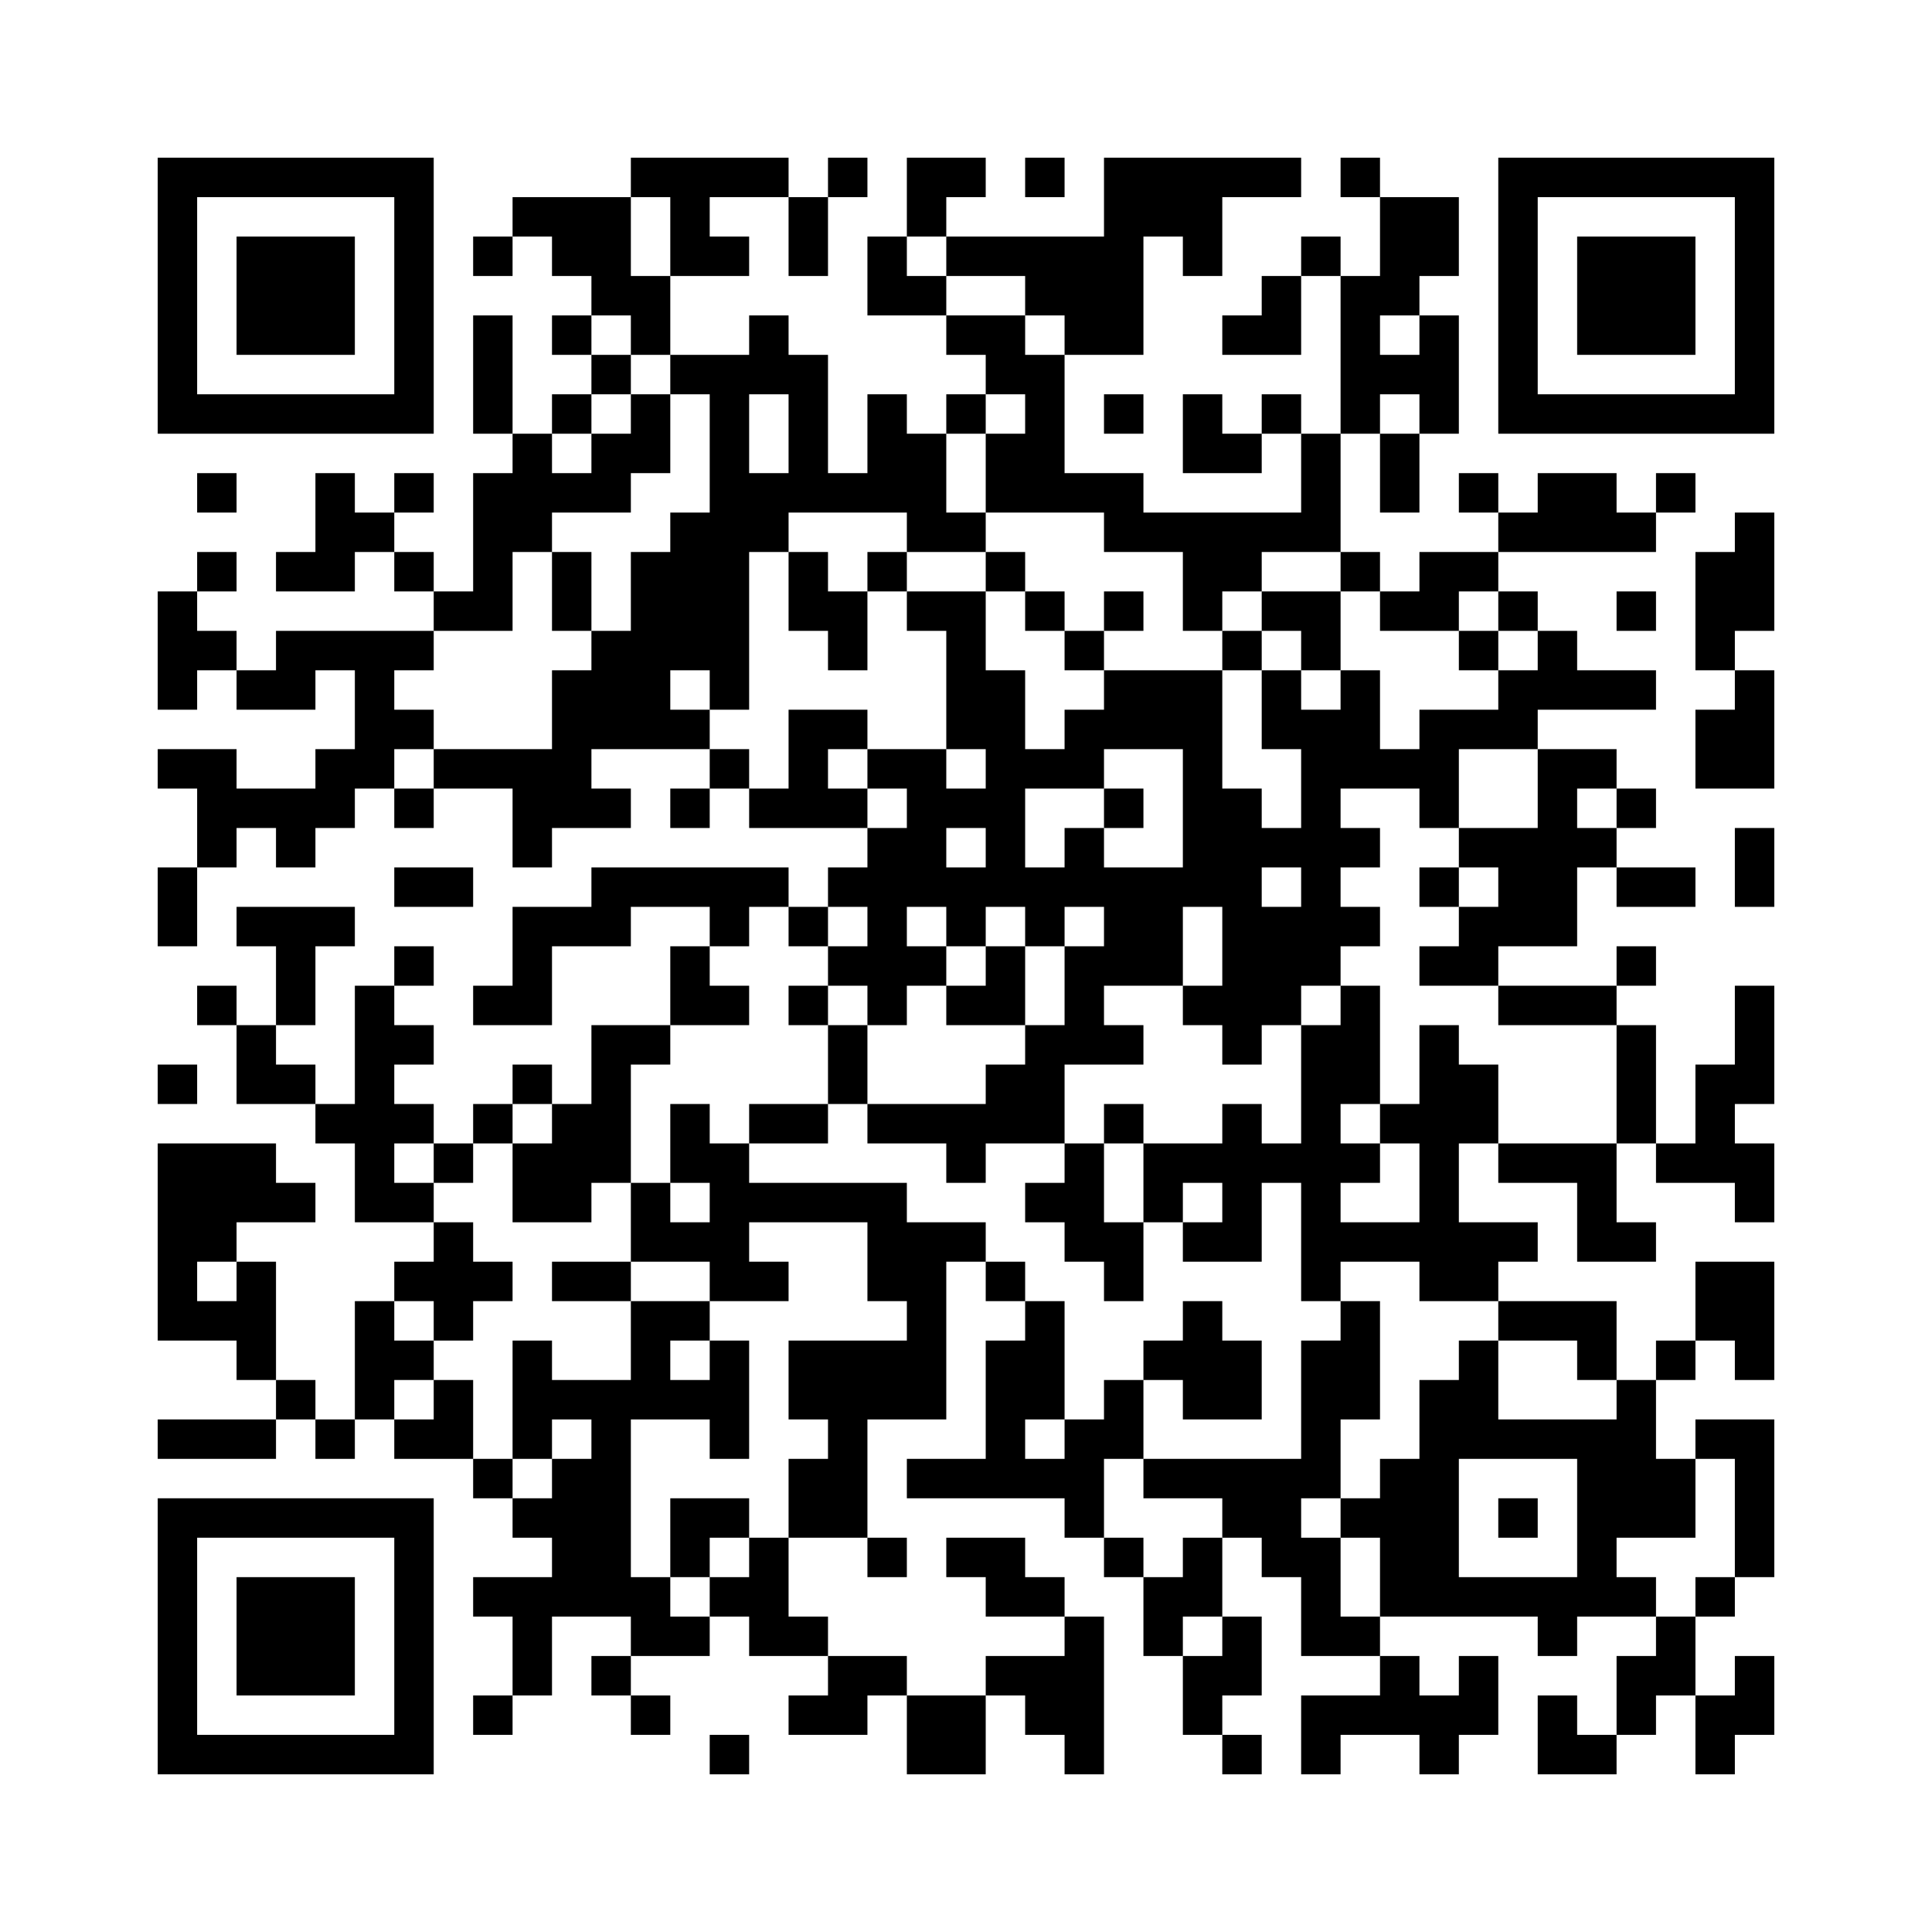
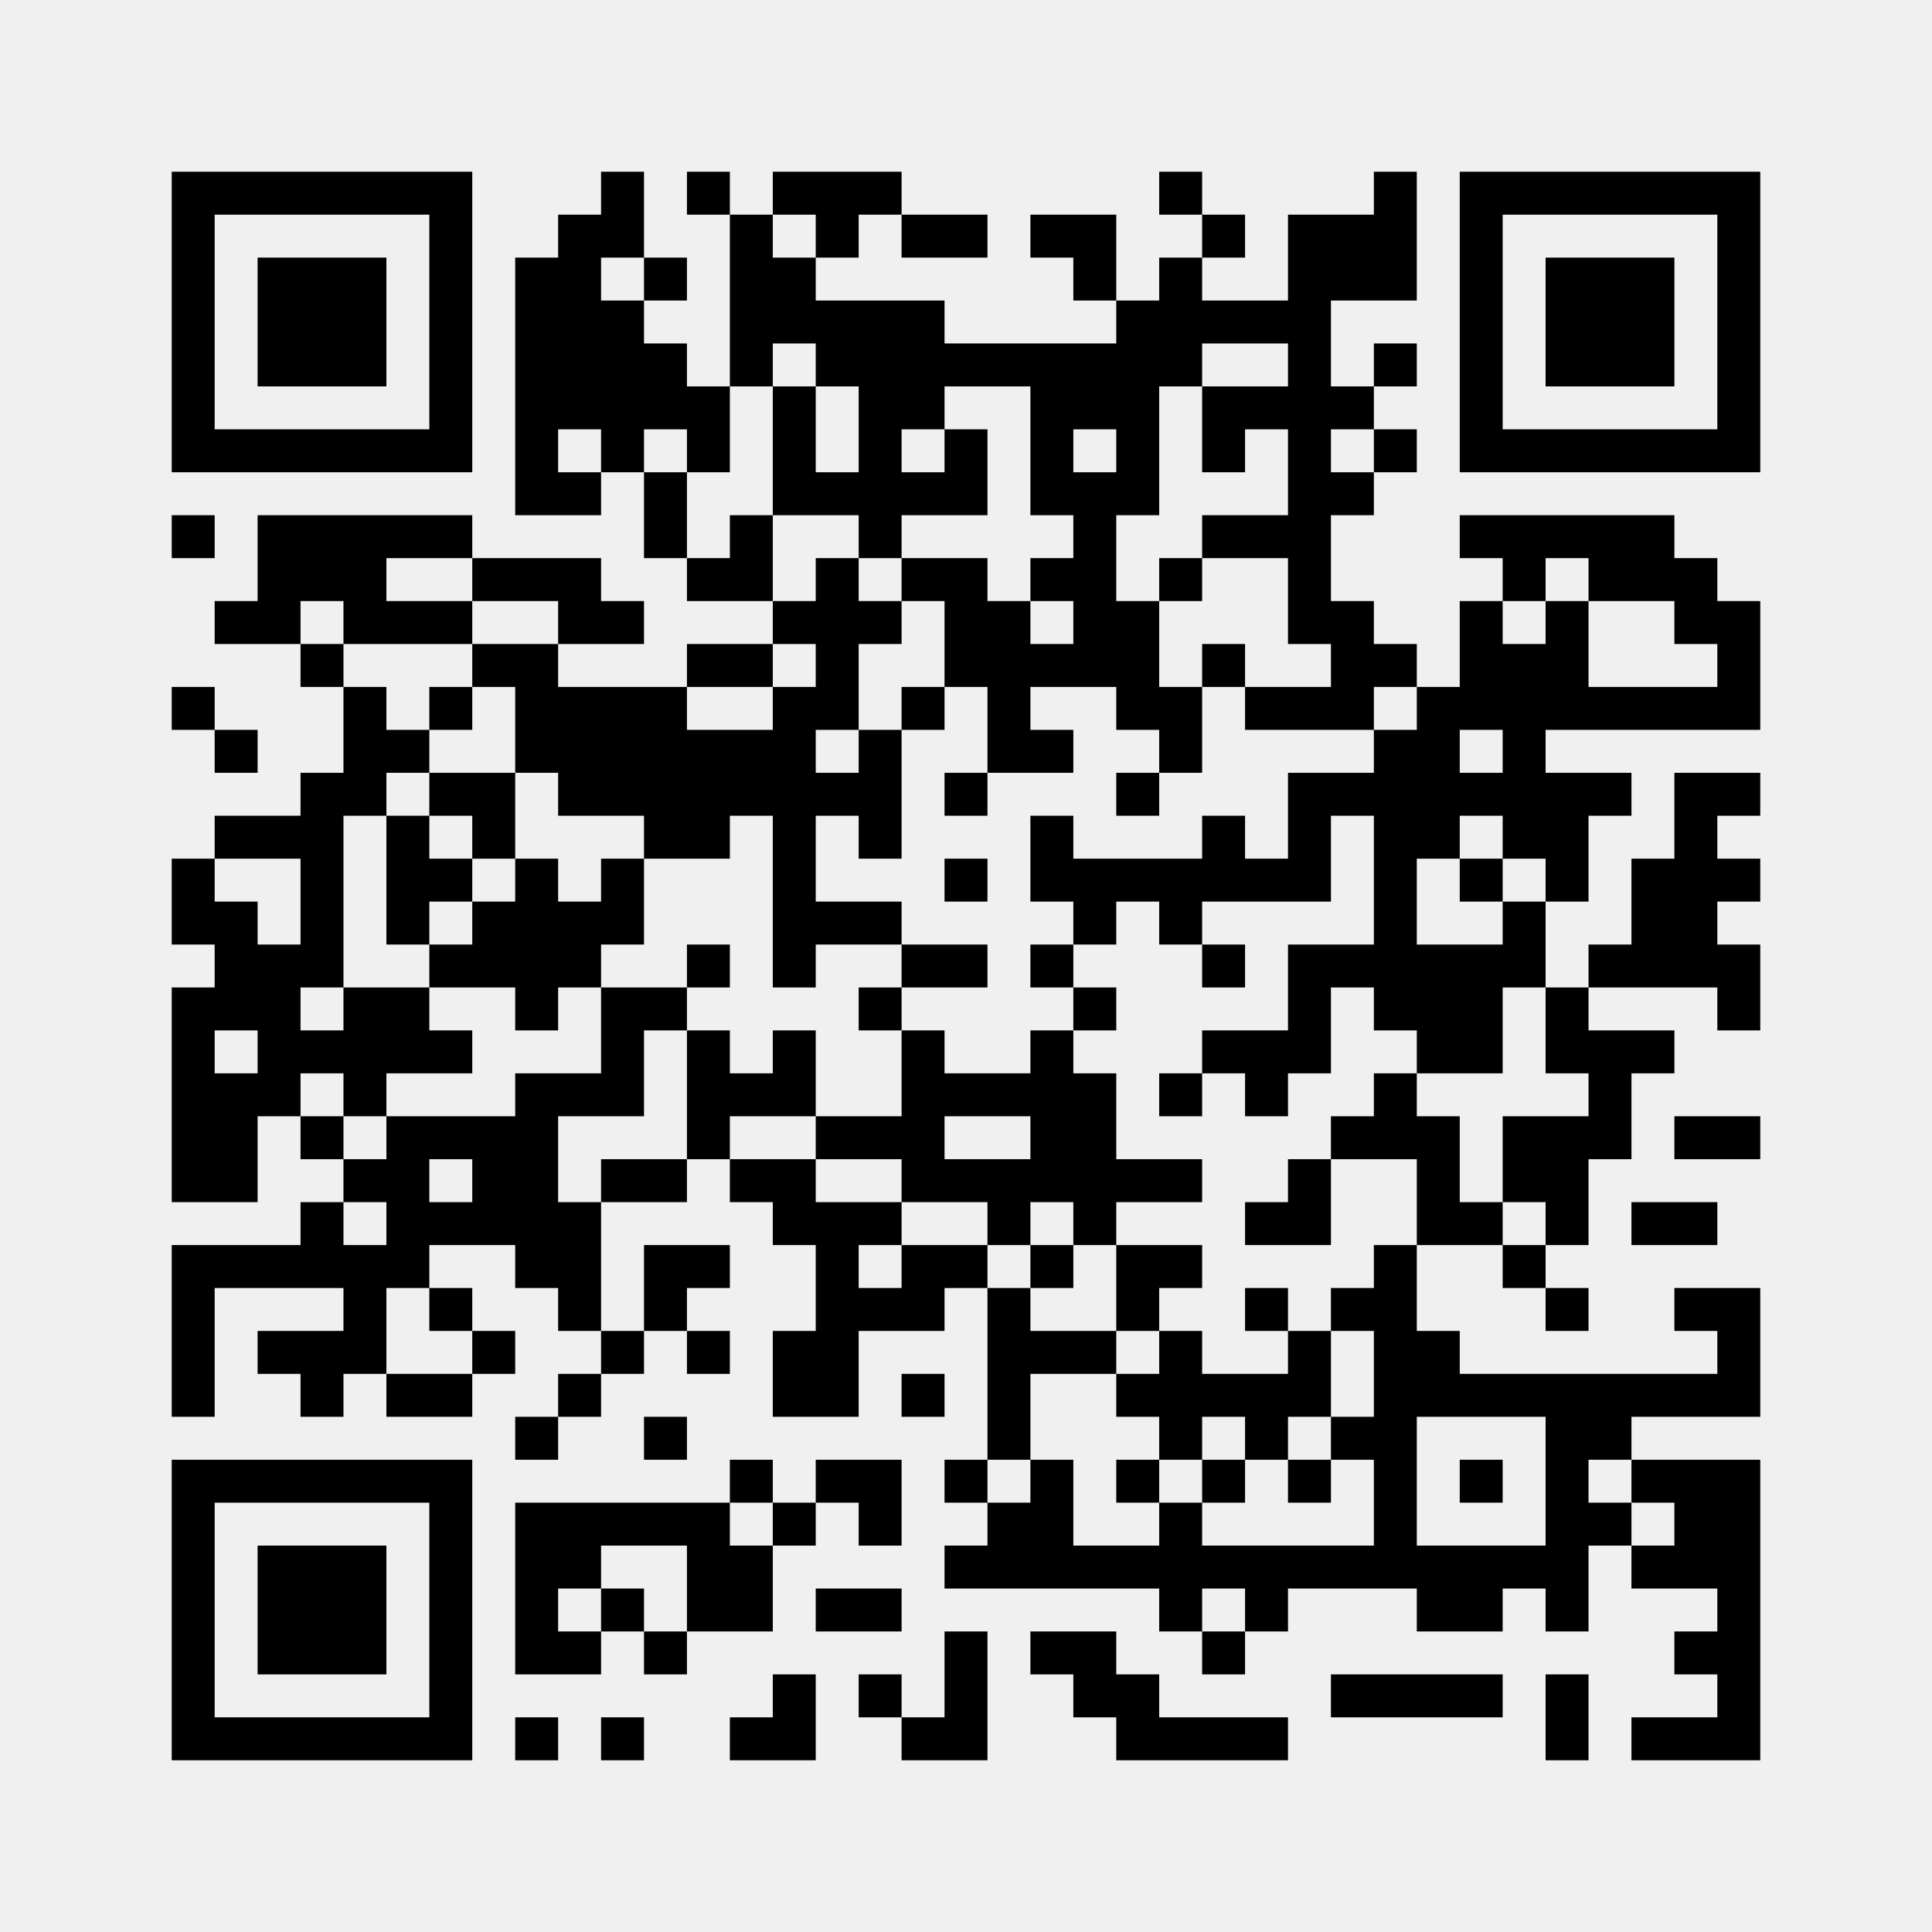
- <svg xmlns="http://www.w3.org/2000/svg" width="49mm" height="49mm" version="1.1" viewBox="0 0 49 49">
-   <rect fill="white" x="0" y="0" width="100%" height="100%" />
-   <path d="M4,4H5V5H4zM5,4H6V5H5zM6,4H7V5H6zM7,4H8V5H7zM8,4H9V5H8zM9,4H10V5H9zM10,4H11V5H10zM16,4H17V5H16zM17,4H18V5H17zM18,4H19V5H18zM19,4H20V5H19zM21,4H22V5H21zM23,4H24V5H23zM24,4H25V5H24zM26,4H27V5H26zM28,4H29V5H28zM29,4H30V5H29zM30,4H31V5H30zM31,4H32V5H31zM32,4H33V5H32zM34,4H35V5H34zM38,4H39V5H38zM39,4H40V5H39zM40,4H41V5H40zM41,4H42V5H41zM42,4H43V5H42zM43,4H44V5H43zM44,4H45V5H44zM4,5H5V6H4zM10,5H11V6H10zM13,5H14V6H13zM14,5H15V6H14zM15,5H16V6H15zM17,5H18V6H17zM20,5H21V6H20zM23,5H24V6H23zM28,5H29V6H28zM29,5H30V6H29zM30,5H31V6H30zM35,5H36V6H35zM36,5H37V6H36zM38,5H39V6H38zM44,5H45V6H44zM4,6H5V7H4zM6,6H7V7H6zM7,6H8V7H7zM8,6H9V7H8zM10,6H11V7H10zM12,6H13V7H12zM14,6H15V7H14zM15,6H16V7H15zM17,6H18V7H17zM18,6H19V7H18zM20,6H21V7H20zM22,6H23V7H22zM24,6H25V7H24zM25,6H26V7H25zM26,6H27V7H26zM27,6H28V7H27zM28,6H29V7H28zM30,6H31V7H30zM33,6H34V7H33zM35,6H36V7H35zM36,6H37V7H36zM38,6H39V7H38zM40,6H41V7H40zM41,6H42V7H41zM42,6H43V7H42zM44,6H45V7H44zM4,7H5V8H4zM6,7H7V8H6zM7,7H8V8H7zM8,7H9V8H8zM10,7H11V8H10zM15,7H16V8H15zM16,7H17V8H16zM22,7H23V8H22zM23,7H24V8H23zM26,7H27V8H26zM27,7H28V8H27zM28,7H29V8H28zM32,7H33V8H32zM34,7H35V8H34zM35,7H36V8H35zM38,7H39V8H38zM40,7H41V8H40zM41,7H42V8H41zM42,7H43V8H42zM44,7H45V8H44zM4,8H5V9H4zM6,8H7V9H6zM7,8H8V9H7zM8,8H9V9H8zM10,8H11V9H10zM12,8H13V9H12zM14,8H15V9H14zM16,8H17V9H16zM19,8H20V9H19zM24,8H25V9H24zM25,8H26V9H25zM27,8H28V9H27zM28,8H29V9H28zM31,8H32V9H31zM32,8H33V9H32zM34,8H35V9H34zM36,8H37V9H36zM38,8H39V9H38zM40,8H41V9H40zM41,8H42V9H41zM42,8H43V9H42zM44,8H45V9H44zM4,9H5V10H4zM10,9H11V10H10zM12,9H13V10H12zM15,9H16V10H15zM17,9H18V10H17zM18,9H19V10H18zM19,9H20V10H19zM20,9H21V10H20zM25,9H26V10H25zM26,9H27V10H26zM34,9H35V10H34zM35,9H36V10H35zM36,9H37V10H36zM38,9H39V10H38zM44,9H45V10H44zM4,10H5V11H4zM5,10H6V11H5zM6,10H7V11H6zM7,10H8V11H7zM8,10H9V11H8zM9,10H10V11H9zM10,10H11V11H10zM12,10H13V11H12zM14,10H15V11H14zM16,10H17V11H16zM18,10H19V11H18zM20,10H21V11H20zM22,10H23V11H22zM24,10H25V11H24zM26,10H27V11H26zM28,10H29V11H28zM30,10H31V11H30zM32,10H33V11H32zM34,10H35V11H34zM36,10H37V11H36zM38,10H39V11H38zM39,10H40V11H39zM40,10H41V11H40zM41,10H42V11H41zM42,10H43V11H42zM43,10H44V11H43zM44,10H45V11H44zM13,11H14V12H13zM15,11H16V12H15zM16,11H17V12H16zM18,11H19V12H18zM20,11H21V12H20zM22,11H23V12H22zM23,11H24V12H23zM25,11H26V12H25zM26,11H27V12H26zM30,11H31V12H30zM31,11H32V12H31zM33,11H34V12H33zM35,11H36V12H35zM5,12H6V13H5zM8,12H9V13H8zM10,12H11V13H10zM12,12H13V13H12zM13,12H14V13H13zM14,12H15V13H14zM15,12H16V13H15zM18,12H19V13H18zM19,12H20V13H19zM20,12H21V13H20zM21,12H22V13H21zM22,12H23V13H22zM23,12H24V13H23zM25,12H26V13H25zM26,12H27V13H26zM27,12H28V13H27zM28,12H29V13H28zM33,12H34V13H33zM35,12H36V13H35zM37,12H38V13H37zM39,12H40V13H39zM40,12H41V13H40zM42,12H43V13H42zM8,13H9V14H8zM9,13H10V14H9zM12,13H13V14H12zM13,13H14V14H13zM17,13H18V14H17zM18,13H19V14H18zM19,13H20V14H19zM23,13H24V14H23zM24,13H25V14H24zM28,13H29V14H28zM29,13H30V14H29zM30,13H31V14H30zM31,13H32V14H31zM32,13H33V14H32zM33,13H34V14H33zM38,13H39V14H38zM39,13H40V14H39zM40,13H41V14H40zM41,13H42V14H41zM44,13H45V14H44zM5,14H6V15H5zM7,14H8V15H7zM8,14H9V15H8zM10,14H11V15H10zM12,14H13V15H12zM14,14H15V15H14zM16,14H17V15H16zM17,14H18V15H17zM18,14H19V15H18zM20,14H21V15H20zM22,14H23V15H22zM25,14H26V15H25zM30,14H31V15H30zM31,14H32V15H31zM34,14H35V15H34zM36,14H37V15H36zM37,14H38V15H37zM43,14H44V15H43zM44,14H45V15H44zM4,15H5V16H4zM11,15H12V16H11zM12,15H13V16H12zM14,15H15V16H14zM16,15H17V16H16zM17,15H18V16H17zM18,15H19V16H18zM20,15H21V16H20zM21,15H22V16H21zM23,15H24V16H23zM24,15H25V16H24zM26,15H27V16H26zM28,15H29V16H28zM30,15H31V16H30zM32,15H33V16H32zM33,15H34V16H33zM35,15H36V16H35zM36,15H37V16H36zM38,15H39V16H38zM41,15H42V16H41zM43,15H44V16H43zM44,15H45V16H44zM4,16H5V17H4zM5,16H6V17H5zM7,16H8V17H7zM8,16H9V17H8zM9,16H10V17H9zM10,16H11V17H10zM15,16H16V17H15zM16,16H17V17H16zM17,16H18V17H17zM18,16H19V17H18zM21,16H22V17H21zM24,16H25V17H24zM27,16H28V17H27zM31,16H32V17H31zM33,16H34V17H33zM37,16H38V17H37zM39,16H40V17H39zM43,16H44V17H43zM4,17H5V18H4zM6,17H7V18H6zM7,17H8V18H7zM9,17H10V18H9zM14,17H15V18H14zM15,17H16V18H15zM16,17H17V18H16zM18,17H19V18H18zM24,17H25V18H24zM25,17H26V18H25zM28,17H29V18H28zM29,17H30V18H29zM30,17H31V18H30zM32,17H33V18H32zM34,17H35V18H34zM38,17H39V18H38zM39,17H40V18H39zM40,17H41V18H40zM41,17H42V18H41zM44,17H45V18H44zM9,18H10V19H9zM10,18H11V19H10zM14,18H15V19H14zM15,18H16V19H15zM16,18H17V19H16zM17,18H18V19H17zM20,18H21V19H20zM21,18H22V19H21zM24,18H25V19H24zM25,18H26V19H25zM27,18H28V19H27zM28,18H29V19H28zM29,18H30V19H29zM30,18H31V19H30zM32,18H33V19H32zM33,18H34V19H33zM34,18H35V19H34zM36,18H37V19H36zM37,18H38V19H37zM38,18H39V19H38zM43,18H44V19H43zM44,18H45V19H44zM4,19H5V20H4zM5,19H6V20H5zM8,19H9V20H8zM9,19H10V20H9zM11,19H12V20H11zM12,19H13V20H12zM13,19H14V20H13zM14,19H15V20H14zM18,19H19V20H18zM20,19H21V20H20zM22,19H23V20H22zM23,19H24V20H23zM25,19H26V20H25zM26,19H27V20H26zM27,19H28V20H27zM30,19H31V20H30zM33,19H34V20H33zM34,19H35V20H34zM35,19H36V20H35zM36,19H37V20H36zM39,19H40V20H39zM40,19H41V20H40zM43,19H44V20H43zM44,19H45V20H44zM5,20H6V21H5zM6,20H7V21H6zM7,20H8V21H7zM8,20H9V21H8zM10,20H11V21H10zM13,20H14V21H13zM14,20H15V21H14zM15,20H16V21H15zM17,20H18V21H17zM19,20H20V21H19zM20,20H21V21H20zM21,20H22V21H21zM23,20H24V21H23zM24,20H25V21H24zM25,20H26V21H25zM28,20H29V21H28zM30,20H31V21H30zM31,20H32V21H31zM33,20H34V21H33zM36,20H37V21H36zM39,20H40V21H39zM41,20H42V21H41zM5,21H6V22H5zM7,21H8V22H7zM13,21H14V22H13zM22,21H23V22H22zM23,21H24V22H23zM25,21H26V22H25zM27,21H28V22H27zM30,21H31V22H30zM31,21H32V22H31zM32,21H33V22H32zM33,21H34V22H33zM34,21H35V22H34zM37,21H38V22H37zM38,21H39V22H38zM39,21H40V22H39zM40,21H41V22H40zM44,21H45V22H44zM4,22H5V23H4zM10,22H11V23H10zM11,22H12V23H11zM15,22H16V23H15zM16,22H17V23H16zM17,22H18V23H17zM18,22H19V23H18zM19,22H20V23H19zM21,22H22V23H21zM22,22H23V23H22zM23,22H24V23H23zM24,22H25V23H24zM25,22H26V23H25zM26,22H27V23H26zM27,22H28V23H27zM28,22H29V23H28zM29,22H30V23H29zM30,22H31V23H30zM31,22H32V23H31zM33,22H34V23H33zM36,22H37V23H36zM38,22H39V23H38zM39,22H40V23H39zM41,22H42V23H41zM42,22H43V23H42zM44,22H45V23H44zM4,23H5V24H4zM6,23H7V24H6zM7,23H8V24H7zM8,23H9V24H8zM13,23H14V24H13zM14,23H15V24H14zM15,23H16V24H15zM18,23H19V24H18zM20,23H21V24H20zM22,23H23V24H22zM24,23H25V24H24zM26,23H27V24H26zM28,23H29V24H28zM29,23H30V24H29zM31,23H32V24H31zM32,23H33V24H32zM33,23H34V24H33zM34,23H35V24H34zM37,23H38V24H37zM38,23H39V24H38zM39,23H40V24H39zM7,24H8V25H7zM10,24H11V25H10zM13,24H14V25H13zM17,24H18V25H17zM21,24H22V25H21zM22,24H23V25H22zM23,24H24V25H23zM25,24H26V25H25zM27,24H28V25H27zM28,24H29V25H28zM29,24H30V25H29zM31,24H32V25H31zM32,24H33V25H32zM33,24H34V25H33zM36,24H37V25H36zM37,24H38V25H37zM41,24H42V25H41zM5,25H6V26H5zM7,25H8V26H7zM9,25H10V26H9zM12,25H13V26H12zM13,25H14V26H13zM17,25H18V26H17zM18,25H19V26H18zM20,25H21V26H20zM22,25H23V26H22zM24,25H25V26H24zM25,25H26V26H25zM27,25H28V26H27zM30,25H31V26H30zM31,25H32V26H31zM32,25H33V26H32zM34,25H35V26H34zM38,25H39V26H38zM39,25H40V26H39zM40,25H41V26H40zM44,25H45V26H44zM6,26H7V27H6zM9,26H10V27H9zM10,26H11V27H10zM15,26H16V27H15zM16,26H17V27H16zM21,26H22V27H21zM26,26H27V27H26zM27,26H28V27H27zM28,26H29V27H28zM31,26H32V27H31zM33,26H34V27H33zM34,26H35V27H34zM36,26H37V27H36zM41,26H42V27H41zM44,26H45V27H44zM4,27H5V28H4zM6,27H7V28H6zM7,27H8V28H7zM9,27H10V28H9zM13,27H14V28H13zM15,27H16V28H15zM21,27H22V28H21zM25,27H26V28H25zM26,27H27V28H26zM33,27H34V28H33zM34,27H35V28H34zM36,27H37V28H36zM37,27H38V28H37zM41,27H42V28H41zM43,27H44V28H43zM44,27H45V28H44zM8,28H9V29H8zM9,28H10V29H9zM10,28H11V29H10zM12,28H13V29H12zM14,28H15V29H14zM15,28H16V29H15zM17,28H18V29H17zM19,28H20V29H19zM20,28H21V29H20zM22,28H23V29H22zM23,28H24V29H23zM24,28H25V29H24zM25,28H26V29H25zM26,28H27V29H26zM28,28H29V29H28zM31,28H32V29H31zM33,28H34V29H33zM35,28H36V29H35zM36,28H37V29H36zM37,28H38V29H37zM41,28H42V29H41zM43,28H44V29H43zM4,29H5V30H4zM5,29H6V30H5zM6,29H7V30H6zM9,29H10V30H9zM11,29H12V30H11zM13,29H14V30H13zM14,29H15V30H14zM15,29H16V30H15zM17,29H18V30H17zM18,29H19V30H18zM24,29H25V30H24zM27,29H28V30H27zM29,29H30V30H29zM30,29H31V30H30zM31,29H32V30H31zM32,29H33V30H32zM33,29H34V30H33zM34,29H35V30H34zM36,29H37V30H36zM38,29H39V30H38zM39,29H40V30H39zM40,29H41V30H40zM42,29H43V30H42zM43,29H44V30H43zM44,29H45V30H44zM4,30H5V31H4zM5,30H6V31H5zM6,30H7V31H6zM7,30H8V31H7zM9,30H10V31H9zM10,30H11V31H10zM13,30H14V31H13zM14,30H15V31H14zM16,30H17V31H16zM18,30H19V31H18zM19,30H20V31H19zM20,30H21V31H20zM21,30H22V31H21zM22,30H23V31H22zM26,30H27V31H26zM27,30H28V31H27zM29,30H30V31H29zM31,30H32V31H31zM33,30H34V31H33zM36,30H37V31H36zM40,30H41V31H40zM44,30H45V31H44zM4,31H5V32H4zM5,31H6V32H5zM11,31H12V32H11zM16,31H17V32H16zM17,31H18V32H17zM18,31H19V32H18zM22,31H23V32H22zM23,31H24V32H23zM24,31H25V32H24zM27,31H28V32H27zM28,31H29V32H28zM30,31H31V32H30zM31,31H32V32H31zM33,31H34V32H33zM34,31H35V32H34zM35,31H36V32H35zM36,31H37V32H36zM37,31H38V32H37zM38,31H39V32H38zM40,31H41V32H40zM41,31H42V32H41zM4,32H5V33H4zM6,32H7V33H6zM10,32H11V33H10zM11,32H12V33H11zM12,32H13V33H12zM14,32H15V33H14zM15,32H16V33H15zM18,32H19V33H18zM19,32H20V33H19zM22,32H23V33H22zM23,32H24V33H23zM25,32H26V33H25zM28,32H29V33H28zM33,32H34V33H33zM36,32H37V33H36zM37,32H38V33H37zM43,32H44V33H43zM44,32H45V33H44zM4,33H5V34H4zM5,33H6V34H5zM6,33H7V34H6zM9,33H10V34H9zM11,33H12V34H11zM16,33H17V34H16zM17,33H18V34H17zM23,33H24V34H23zM26,33H27V34H26zM30,33H31V34H30zM34,33H35V34H34zM38,33H39V34H38zM39,33H40V34H39zM40,33H41V34H40zM43,33H44V34H43zM44,33H45V34H44zM6,34H7V35H6zM9,34H10V35H9zM10,34H11V35H10zM13,34H14V35H13zM16,34H17V35H16zM18,34H19V35H18zM20,34H21V35H20zM21,34H22V35H21zM22,34H23V35H22zM23,34H24V35H23zM25,34H26V35H25zM26,34H27V35H26zM29,34H30V35H29zM30,34H31V35H30zM31,34H32V35H31zM33,34H34V35H33zM34,34H35V35H34zM37,34H38V35H37zM40,34H41V35H40zM42,34H43V35H42zM44,34H45V35H44zM7,35H8V36H7zM9,35H10V36H9zM11,35H12V36H11zM13,35H14V36H13zM14,35H15V36H14zM15,35H16V36H15zM16,35H17V36H16zM17,35H18V36H17zM18,35H19V36H18zM20,35H21V36H20zM21,35H22V36H21zM22,35H23V36H22zM23,35H24V36H23zM25,35H26V36H25zM26,35H27V36H26zM28,35H29V36H28zM30,35H31V36H30zM31,35H32V36H31zM33,35H34V36H33zM34,35H35V36H34zM36,35H37V36H36zM37,35H38V36H37zM41,35H42V36H41zM4,36H5V37H4zM5,36H6V37H5zM6,36H7V37H6zM8,36H9V37H8zM10,36H11V37H10zM11,36H12V37H11zM13,36H14V37H13zM15,36H16V37H15zM18,36H19V37H18zM21,36H22V37H21zM25,36H26V37H25zM27,36H28V37H27zM28,36H29V37H28zM33,36H34V37H33zM36,36H37V37H36zM37,36H38V37H37zM38,36H39V37H38zM39,36H40V37H39zM40,36H41V37H40zM41,36H42V37H41zM43,36H44V37H43zM44,36H45V37H44zM12,37H13V38H12zM14,37H15V38H14zM15,37H16V38H15zM20,37H21V38H20zM21,37H22V38H21zM23,37H24V38H23zM24,37H25V38H24zM25,37H26V38H25zM26,37H27V38H26zM27,37H28V38H27zM29,37H30V38H29zM30,37H31V38H30zM31,37H32V38H31zM32,37H33V38H32zM33,37H34V38H33zM35,37H36V38H35zM36,37H37V38H36zM40,37H41V38H40zM41,37H42V38H41zM42,37H43V38H42zM44,37H45V38H44zM4,38H5V39H4zM5,38H6V39H5zM6,38H7V39H6zM7,38H8V39H7zM8,38H9V39H8zM9,38H10V39H9zM10,38H11V39H10zM13,38H14V39H13zM14,38H15V39H14zM15,38H16V39H15zM17,38H18V39H17zM18,38H19V39H18zM20,38H21V39H20zM21,38H22V39H21zM27,38H28V39H27zM31,38H32V39H31zM32,38H33V39H32zM34,38H35V39H34zM35,38H36V39H35zM36,38H37V39H36zM38,38H39V39H38zM40,38H41V39H40zM41,38H42V39H41zM42,38H43V39H42zM44,38H45V39H44zM4,39H5V40H4zM10,39H11V40H10zM14,39H15V40H14zM15,39H16V40H15zM17,39H18V40H17zM19,39H20V40H19zM22,39H23V40H22zM24,39H25V40H24zM25,39H26V40H25zM28,39H29V40H28zM30,39H31V40H30zM32,39H33V40H32zM33,39H34V40H33zM35,39H36V40H35zM36,39H37V40H36zM40,39H41V40H40zM44,39H45V40H44zM4,40H5V41H4zM6,40H7V41H6zM7,40H8V41H7zM8,40H9V41H8zM10,40H11V41H10zM12,40H13V41H12zM13,40H14V41H13zM14,40H15V41H14zM15,40H16V41H15zM16,40H17V41H16zM18,40H19V41H18zM19,40H20V41H19zM25,40H26V41H25zM26,40H27V41H26zM29,40H30V41H29zM30,40H31V41H30zM33,40H34V41H33zM35,40H36V41H35zM36,40H37V41H36zM37,40H38V41H37zM38,40H39V41H38zM39,40H40V41H39zM40,40H41V41H40zM41,40H42V41H41zM43,40H44V41H43zM4,41H5V42H4zM6,41H7V42H6zM7,41H8V42H7zM8,41H9V42H8zM10,41H11V42H10zM13,41H14V42H13zM16,41H17V42H16zM17,41H18V42H17zM19,41H20V42H19zM20,41H21V42H20zM27,41H28V42H27zM29,41H30V42H29zM31,41H32V42H31zM33,41H34V42H33zM34,41H35V42H34zM39,41H40V42H39zM42,41H43V42H42zM4,42H5V43H4zM6,42H7V43H6zM7,42H8V43H7zM8,42H9V43H8zM10,42H11V43H10zM13,42H14V43H13zM15,42H16V43H15zM21,42H22V43H21zM22,42H23V43H22zM25,42H26V43H25zM26,42H27V43H26zM27,42H28V43H27zM30,42H31V43H30zM31,42H32V43H31zM35,42H36V43H35zM37,42H38V43H37zM41,42H42V43H41zM42,42H43V43H42zM44,42H45V43H44zM4,43H5V44H4zM10,43H11V44H10zM12,43H13V44H12zM16,43H17V44H16zM20,43H21V44H20zM21,43H22V44H21zM23,43H24V44H23zM24,43H25V44H24zM26,43H27V44H26zM27,43H28V44H27zM30,43H31V44H30zM33,43H34V44H33zM34,43H35V44H34zM35,43H36V44H35zM36,43H37V44H36zM37,43H38V44H37zM39,43H40V44H39zM41,43H42V44H41zM43,43H44V44H43zM44,43H45V44H44zM4,44H5V45H4zM5,44H6V45H5zM6,44H7V45H6zM7,44H8V45H7zM8,44H9V45H8zM9,44H10V45H9zM10,44H11V45H10zM18,44H19V45H18zM23,44H24V45H23zM24,44H25V45H24zM27,44H28V45H27zM31,44H32V45H31zM33,44H34V45H33zM36,44H37V45H36zM39,44H40V45H39zM40,44H41V45H40zM43,44H44V45H43z" id="qr-path" fill="#000000" fill-opacity="1" fill-rule="nonzero" stroke="none" />
+ <svg xmlns="http://www.w3.org/2000/svg" width="45mm" height="45mm" version="1.1" viewBox="0 0 45 45">
+   <path d="M4,4H5V5H4zM5,4H6V5H5zM6,4H7V5H6zM7,4H8V5H7zM8,4H9V5H8zM9,4H10V5H9zM10,4H11V5H10zM14,4H15V5H14zM16,4H17V5H16zM18,4H19V5H18zM19,4H20V5H19zM20,4H21V5H20zM27,4H28V5H27zM32,4H33V5H32zM34,4H35V5H34zM35,4H36V5H35zM36,4H37V5H36zM37,4H38V5H37zM38,4H39V5H38zM39,4H40V5H39zM40,4H41V5H40zM4,5H5V6H4zM10,5H11V6H10zM13,5H14V6H13zM14,5H15V6H14zM17,5H18V6H17zM19,5H20V6H19zM21,5H22V6H21zM22,5H23V6H22zM24,5H25V6H24zM25,5H26V6H25zM28,5H29V6H28zM30,5H31V6H30zM31,5H32V6H31zM32,5H33V6H32zM34,5H35V6H34zM40,5H41V6H40zM4,6H5V7H4zM6,6H7V7H6zM7,6H8V7H7zM8,6H9V7H8zM10,6H11V7H10zM12,6H13V7H12zM13,6H14V7H13zM15,6H16V7H15zM17,6H18V7H17zM18,6H19V7H18zM25,6H26V7H25zM27,6H28V7H27zM30,6H31V7H30zM31,6H32V7H31zM32,6H33V7H32zM34,6H35V7H34zM36,6H37V7H36zM37,6H38V7H37zM38,6H39V7H38zM40,6H41V7H40zM4,7H5V8H4zM6,7H7V8H6zM7,7H8V8H7zM8,7H9V8H8zM10,7H11V8H10zM12,7H13V8H12zM13,7H14V8H13zM14,7H15V8H14zM17,7H18V8H17zM18,7H19V8H18zM19,7H20V8H19zM20,7H21V8H20zM21,7H22V8H21zM26,7H27V8H26zM27,7H28V8H27zM28,7H29V8H28zM29,7H30V8H29zM30,7H31V8H30zM34,7H35V8H34zM36,7H37V8H36zM37,7H38V8H37zM38,7H39V8H38zM40,7H41V8H40zM4,8H5V9H4zM6,8H7V9H6zM7,8H8V9H7zM8,8H9V9H8zM10,8H11V9H10zM12,8H13V9H12zM13,8H14V9H13zM14,8H15V9H14zM15,8H16V9H15zM17,8H18V9H17zM19,8H20V9H19zM20,8H21V9H20zM21,8H22V9H21zM22,8H23V9H22zM23,8H24V9H23zM24,8H25V9H24zM25,8H26V9H25zM26,8H27V9H26zM27,8H28V9H27zM30,8H31V9H30zM32,8H33V9H32zM34,8H35V9H34zM36,8H37V9H36zM37,8H38V9H37zM38,8H39V9H38zM40,8H41V9H40zM4,9H5V10H4zM10,9H11V10H10zM12,9H13V10H12zM13,9H14V10H13zM14,9H15V10H14zM15,9H16V10H15zM16,9H17V10H16zM18,9H19V10H18zM20,9H21V10H20zM21,9H22V10H21zM24,9H25V10H24zM25,9H26V10H25zM26,9H27V10H26zM28,9H29V10H28zM29,9H30V10H29zM30,9H31V10H30zM31,9H32V10H31zM34,9H35V10H34zM40,9H41V10H40zM4,10H5V11H4zM5,10H6V11H5zM6,10H7V11H6zM7,10H8V11H7zM8,10H9V11H8zM9,10H10V11H9zM10,10H11V11H10zM12,10H13V11H12zM14,10H15V11H14zM16,10H17V11H16zM18,10H19V11H18zM20,10H21V11H20zM22,10H23V11H22zM24,10H25V11H24zM26,10H27V11H26zM28,10H29V11H28zM30,10H31V11H30zM32,10H33V11H32zM34,10H35V11H34zM35,10H36V11H35zM36,10H37V11H36zM37,10H38V11H37zM38,10H39V11H38zM39,10H40V11H39zM40,10H41V11H40zM12,11H13V12H12zM13,11H14V12H13zM15,11H16V12H15zM18,11H19V12H18zM19,11H20V12H19zM20,11H21V12H20zM21,11H22V12H21zM22,11H23V12H22zM24,11H25V12H24zM25,11H26V12H25zM26,11H27V12H26zM30,11H31V12H30zM31,11H32V12H31zM4,12H5V13H4zM6,12H7V13H6zM7,12H8V13H7zM8,12H9V13H8zM9,12H10V13H9zM10,12H11V13H10zM15,12H16V13H15zM17,12H18V13H17zM20,12H21V13H20zM25,12H26V13H25zM28,12H29V13H28zM29,12H30V13H29zM30,12H31V13H30zM34,12H35V13H34zM35,12H36V13H35zM36,12H37V13H36zM37,12H38V13H37zM38,12H39V13H38zM6,13H7V14H6zM7,13H8V14H7zM8,13H9V14H8zM11,13H12V14H11zM12,13H13V14H12zM13,13H14V14H13zM16,13H17V14H16zM17,13H18V14H17zM19,13H20V14H19zM21,13H22V14H21zM22,13H23V14H22zM24,13H25V14H24zM25,13H26V14H25zM27,13H28V14H27zM30,13H31V14H30zM35,13H36V14H35zM37,13H38V14H37zM38,13H39V14H38zM39,13H40V14H39zM5,14H6V15H5zM6,14H7V15H6zM8,14H9V15H8zM9,14H10V15H9zM10,14H11V15H10zM13,14H14V15H13zM14,14H15V15H14zM18,14H19V15H18zM19,14H20V15H19zM20,14H21V15H20zM22,14H23V15H22zM23,14H24V15H23zM25,14H26V15H25zM26,14H27V15H26zM30,14H31V15H30zM31,14H32V15H31zM34,14H35V15H34zM36,14H37V15H36zM39,14H40V15H39zM40,14H41V15H40zM7,15H8V16H7zM11,15H12V16H11zM12,15H13V16H12zM16,15H17V16H16zM17,15H18V16H17zM19,15H20V16H19zM22,15H23V16H22zM23,15H24V16H23zM24,15H25V16H24zM25,15H26V16H25zM26,15H27V16H26zM28,15H29V16H28zM31,15H32V16H31zM32,15H33V16H32zM34,15H35V16H34zM35,15H36V16H35zM36,15H37V16H36zM40,15H41V16H40zM4,16H5V17H4zM8,16H9V17H8zM10,16H11V17H10zM12,16H13V17H12zM13,16H14V17H13zM14,16H15V17H14zM15,16H16V17H15zM18,16H19V17H18zM19,16H20V17H19zM21,16H22V17H21zM23,16H24V17H23zM26,16H27V17H26zM27,16H28V17H27zM29,16H30V17H29zM30,16H31V17H30zM31,16H32V17H31zM33,16H34V17H33zM34,16H35V17H34zM35,16H36V17H35zM36,16H37V17H36zM37,16H38V17H37zM38,16H39V17H38zM39,16H40V17H39zM40,16H41V17H40zM5,17H6V18H5zM8,17H9V18H8zM9,17H10V18H9zM12,17H13V18H12zM13,17H14V18H13zM14,17H15V18H14zM15,17H16V18H15zM16,17H17V18H16zM17,17H18V18H17zM18,17H19V18H18zM20,17H21V18H20zM23,17H24V18H23zM24,17H25V18H24zM27,17H28V18H27zM32,17H33V18H32zM33,17H34V18H33zM35,17H36V18H35zM7,18H8V19H7zM8,18H9V19H8zM10,18H11V19H10zM11,18H12V19H11zM13,18H14V19H13zM14,18H15V19H14zM15,18H16V19H15zM16,18H17V19H16zM17,18H18V19H17zM18,18H19V19H18zM19,18H20V19H19zM20,18H21V19H20zM22,18H23V19H22zM26,18H27V19H26zM30,18H31V19H30zM31,18H32V19H31zM32,18H33V19H32zM33,18H34V19H33zM34,18H35V19H34zM35,18H36V19H35zM36,18H37V19H36zM37,18H38V19H37zM39,18H40V19H39zM40,18H41V19H40zM5,19H6V20H5zM6,19H7V20H6zM7,19H8V20H7zM9,19H10V20H9zM11,19H12V20H11zM15,19H16V20H15zM16,19H17V20H16zM18,19H19V20H18zM20,19H21V20H20zM24,19H25V20H24zM28,19H29V20H28zM30,19H31V20H30zM32,19H33V20H32zM33,19H34V20H33zM35,19H36V20H35zM36,19H37V20H36zM39,19H40V20H39zM4,20H5V21H4zM7,20H8V21H7zM9,20H10V21H9zM10,20H11V21H10zM12,20H13V21H12zM14,20H15V21H14zM18,20H19V21H18zM22,20H23V21H22zM24,20H25V21H24zM25,20H26V21H25zM26,20H27V21H26zM27,20H28V21H27zM28,20H29V21H28zM29,20H30V21H29zM30,20H31V21H30zM32,20H33V21H32zM34,20H35V21H34zM36,20H37V21H36zM38,20H39V21H38zM39,20H40V21H39zM40,20H41V21H40zM4,21H5V22H4zM5,21H6V22H5zM7,21H8V22H7zM9,21H10V22H9zM11,21H12V22H11zM12,21H13V22H12zM13,21H14V22H13zM14,21H15V22H14zM18,21H19V22H18zM19,21H20V22H19zM20,21H21V22H20zM25,21H26V22H25zM27,21H28V22H27zM32,21H33V22H32zM35,21H36V22H35zM38,21H39V22H38zM39,21H40V22H39zM5,22H6V23H5zM6,22H7V23H6zM7,22H8V23H7zM10,22H11V23H10zM11,22H12V23H11zM12,22H13V23H12zM13,22H14V23H13zM16,22H17V23H16zM18,22H19V23H18zM21,22H22V23H21zM22,22H23V23H22zM24,22H25V23H24zM28,22H29V23H28zM30,22H31V23H30zM31,22H32V23H31zM32,22H33V23H32zM33,22H34V23H33zM34,22H35V23H34zM35,22H36V23H35zM37,22H38V23H37zM38,22H39V23H38zM39,22H40V23H39zM40,22H41V23H40zM4,23H5V24H4zM5,23H6V24H5zM6,23H7V24H6zM8,23H9V24H8zM9,23H10V24H9zM12,23H13V24H12zM14,23H15V24H14zM15,23H16V24H15zM20,23H21V24H20zM25,23H26V24H25zM30,23H31V24H30zM32,23H33V24H32zM33,23H34V24H33zM34,23H35V24H34zM36,23H37V24H36zM40,23H41V24H40zM4,24H5V25H4zM6,24H7V25H6zM7,24H8V25H7zM8,24H9V25H8zM9,24H10V25H9zM10,24H11V25H10zM14,24H15V25H14zM16,24H17V25H16zM18,24H19V25H18zM21,24H22V25H21zM24,24H25V25H24zM28,24H29V25H28zM29,24H30V25H29zM30,24H31V25H30zM33,24H34V25H33zM34,24H35V25H34zM36,24H37V25H36zM37,24H38V25H37zM38,24H39V25H38zM4,25H5V26H4zM5,25H6V26H5zM6,25H7V26H6zM8,25H9V26H8zM12,25H13V26H12zM13,25H14V26H13zM14,25H15V26H14zM16,25H17V26H16zM17,25H18V26H17zM18,25H19V26H18zM21,25H22V26H21zM22,25H23V26H22zM23,25H24V26H23zM24,25H25V26H24zM25,25H26V26H25zM27,25H28V26H27zM29,25H30V26H29zM32,25H33V26H32zM37,25H38V26H37zM4,26H5V27H4zM5,26H6V27H5zM7,26H8V27H7zM9,26H10V27H9zM10,26H11V27H10zM11,26H12V27H11zM12,26H13V27H12zM16,26H17V27H16zM19,26H20V27H19zM20,26H21V27H20zM21,26H22V27H21zM24,26H25V27H24zM25,26H26V27H25zM31,26H32V27H31zM32,26H33V27H32zM33,26H34V27H33zM35,26H36V27H35zM36,26H37V27H36zM37,26H38V27H37zM39,26H40V27H39zM40,26H41V27H40zM4,27H5V28H4zM5,27H6V28H5zM8,27H9V28H8zM9,27H10V28H9zM11,27H12V28H11zM12,27H13V28H12zM14,27H15V28H14zM15,27H16V28H15zM17,27H18V28H17zM18,27H19V28H18zM21,27H22V28H21zM22,27H23V28H22zM23,27H24V28H23zM24,27H25V28H24zM25,27H26V28H25zM26,27H27V28H26zM27,27H28V28H27zM30,27H31V28H30zM33,27H34V28H33zM35,27H36V28H35zM36,27H37V28H36zM7,28H8V29H7zM9,28H10V29H9zM10,28H11V29H10zM11,28H12V29H11zM12,28H13V29H12zM13,28H14V29H13zM18,28H19V29H18zM19,28H20V29H19zM20,28H21V29H20zM23,28H24V29H23zM25,28H26V29H25zM29,28H30V29H29zM30,28H31V29H30zM33,28H34V29H33zM34,28H35V29H34zM36,28H37V29H36zM38,28H39V29H38zM39,28H40V29H39zM4,29H5V30H4zM5,29H6V30H5zM6,29H7V30H6zM7,29H8V30H7zM8,29H9V30H8zM9,29H10V30H9zM12,29H13V30H12zM13,29H14V30H13zM15,29H16V30H15zM16,29H17V30H16zM19,29H20V30H19zM21,29H22V30H21zM22,29H23V30H22zM24,29H25V30H24zM26,29H27V30H26zM27,29H28V30H27zM32,29H33V30H32zM35,29H36V30H35zM4,30H5V31H4zM8,30H9V31H8zM10,30H11V31H10zM13,30H14V31H13zM15,30H16V31H15zM19,30H20V31H19zM20,30H21V31H20zM21,30H22V31H21zM23,30H24V31H23zM26,30H27V31H26zM29,30H30V31H29zM31,30H32V31H31zM32,30H33V31H32zM36,30H37V31H36zM39,30H40V31H39zM40,30H41V31H40zM4,31H5V32H4zM6,31H7V32H6zM7,31H8V32H7zM8,31H9V32H8zM11,31H12V32H11zM14,31H15V32H14zM16,31H17V32H16zM18,31H19V32H18zM19,31H20V32H19zM23,31H24V32H23zM24,31H25V32H24zM25,31H26V32H25zM27,31H28V32H27zM30,31H31V32H30zM32,31H33V32H32zM33,31H34V32H33zM40,31H41V32H40zM4,32H5V33H4zM7,32H8V33H7zM9,32H10V33H9zM10,32H11V33H10zM13,32H14V33H13zM18,32H19V33H18zM19,32H20V33H19zM21,32H22V33H21zM23,32H24V33H23zM26,32H27V33H26zM27,32H28V33H27zM28,32H29V33H28zM29,32H30V33H29zM30,32H31V33H30zM32,32H33V33H32zM33,32H34V33H33zM34,32H35V33H34zM35,32H36V33H35zM36,32H37V33H36zM37,32H38V33H37zM38,32H39V33H38zM39,32H40V33H39zM40,32H41V33H40zM12,33H13V34H12zM15,33H16V34H15zM23,33H24V34H23zM27,33H28V34H27zM29,33H30V34H29zM31,33H32V34H31zM32,33H33V34H32zM36,33H37V34H36zM37,33H38V34H37zM4,34H5V35H4zM5,34H6V35H5zM6,34H7V35H6zM7,34H8V35H7zM8,34H9V35H8zM9,34H10V35H9zM10,34H11V35H10zM17,34H18V35H17zM19,34H20V35H19zM20,34H21V35H20zM22,34H23V35H22zM24,34H25V35H24zM26,34H27V35H26zM28,34H29V35H28zM30,34H31V35H30zM32,34H33V35H32zM34,34H35V35H34zM36,34H37V35H36zM38,34H39V35H38zM39,34H40V35H39zM40,34H41V35H40zM4,35H5V36H4zM10,35H11V36H10zM12,35H13V36H12zM13,35H14V36H13zM14,35H15V36H14zM15,35H16V36H15zM16,35H17V36H16zM18,35H19V36H18zM20,35H21V36H20zM23,35H24V36H23zM24,35H25V36H24zM27,35H28V36H27zM32,35H33V36H32zM36,35H37V36H36zM37,35H38V36H37zM39,35H40V36H39zM40,35H41V36H40zM4,36H5V37H4zM6,36H7V37H6zM7,36H8V37H7zM8,36H9V37H8zM10,36H11V37H10zM12,36H13V37H12zM13,36H14V37H13zM16,36H17V37H16zM17,36H18V37H17zM22,36H23V37H22zM23,36H24V37H23zM24,36H25V37H24zM25,36H26V37H25zM26,36H27V37H26zM27,36H28V37H27zM28,36H29V37H28zM29,36H30V37H29zM30,36H31V37H30zM31,36H32V37H31zM32,36H33V37H32zM33,36H34V37H33zM34,36H35V37H34zM35,36H36V37H35zM36,36H37V37H36zM38,36H39V37H38zM39,36H40V37H39zM40,36H41V37H40zM4,37H5V38H4zM6,37H7V38H6zM7,37H8V38H7zM8,37H9V38H8zM10,37H11V38H10zM12,37H13V38H12zM14,37H15V38H14zM16,37H17V38H16zM17,37H18V38H17zM19,37H20V38H19zM20,37H21V38H20zM27,37H28V38H27zM29,37H30V38H29zM33,37H34V38H33zM34,37H35V38H34zM36,37H37V38H36zM40,37H41V38H40zM4,38H5V39H4zM6,38H7V39H6zM7,38H8V39H7zM8,38H9V39H8zM10,38H11V39H10zM12,38H13V39H12zM13,38H14V39H13zM15,38H16V39H15zM22,38H23V39H22zM24,38H25V39H24zM25,38H26V39H25zM28,38H29V39H28zM39,38H40V39H39zM40,38H41V39H40zM4,39H5V40H4zM10,39H11V40H10zM18,39H19V40H18zM20,39H21V40H20zM22,39H23V40H22zM25,39H26V40H25zM26,39H27V40H26zM31,39H32V40H31zM32,39H33V40H32zM33,39H34V40H33zM34,39H35V40H34zM36,39H37V40H36zM40,39H41V40H40zM4,40H5V41H4zM5,40H6V41H5zM6,40H7V41H6zM7,40H8V41H7zM8,40H9V41H8zM9,40H10V41H9zM10,40H11V41H10zM12,40H13V41H12zM14,40H15V41H14zM17,40H18V41H17zM18,40H19V41H18zM21,40H22V41H21zM22,40H23V41H22zM26,40H27V41H26zM27,40H28V41H27zM28,40H29V41H28zM29,40H30V41H29zM36,40H37V41H36zM38,40H39V41H38zM39,40H40V41H39zM40,40H41V41H40z" id="qr-path" fill="#000000" fill-opacity="1" fill-rule="nonzero" stroke="none" />
</svg>
